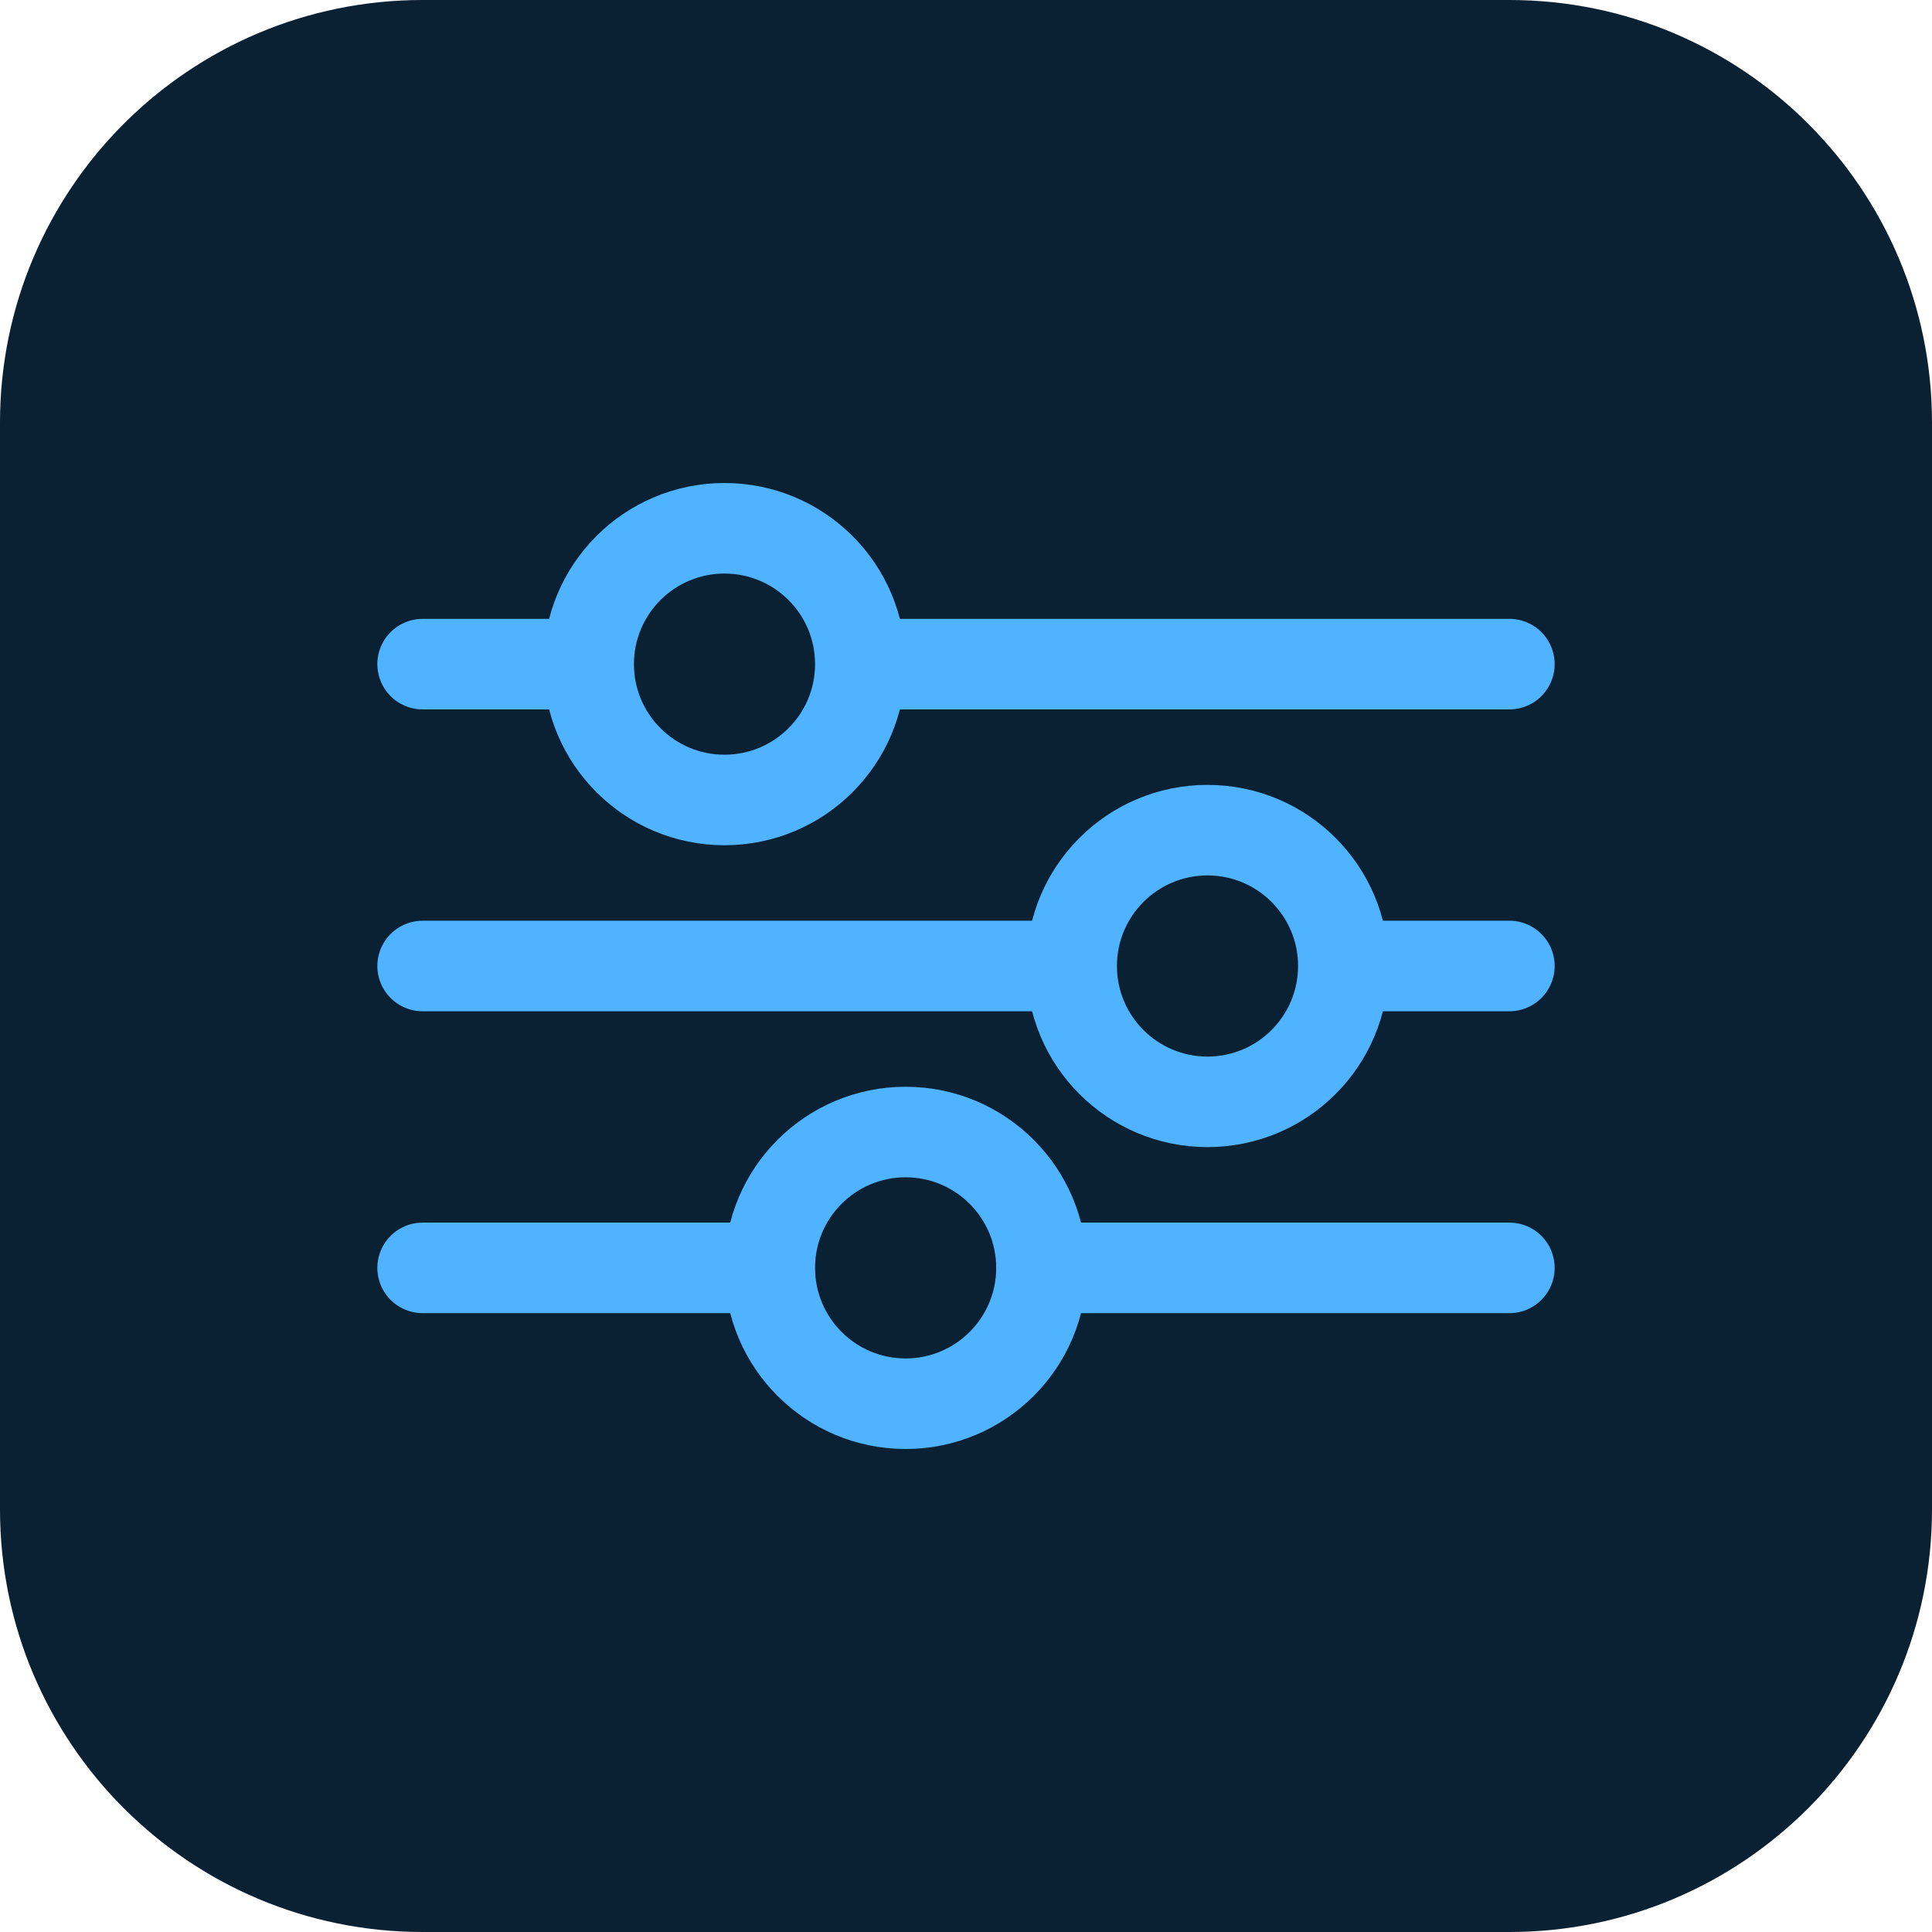
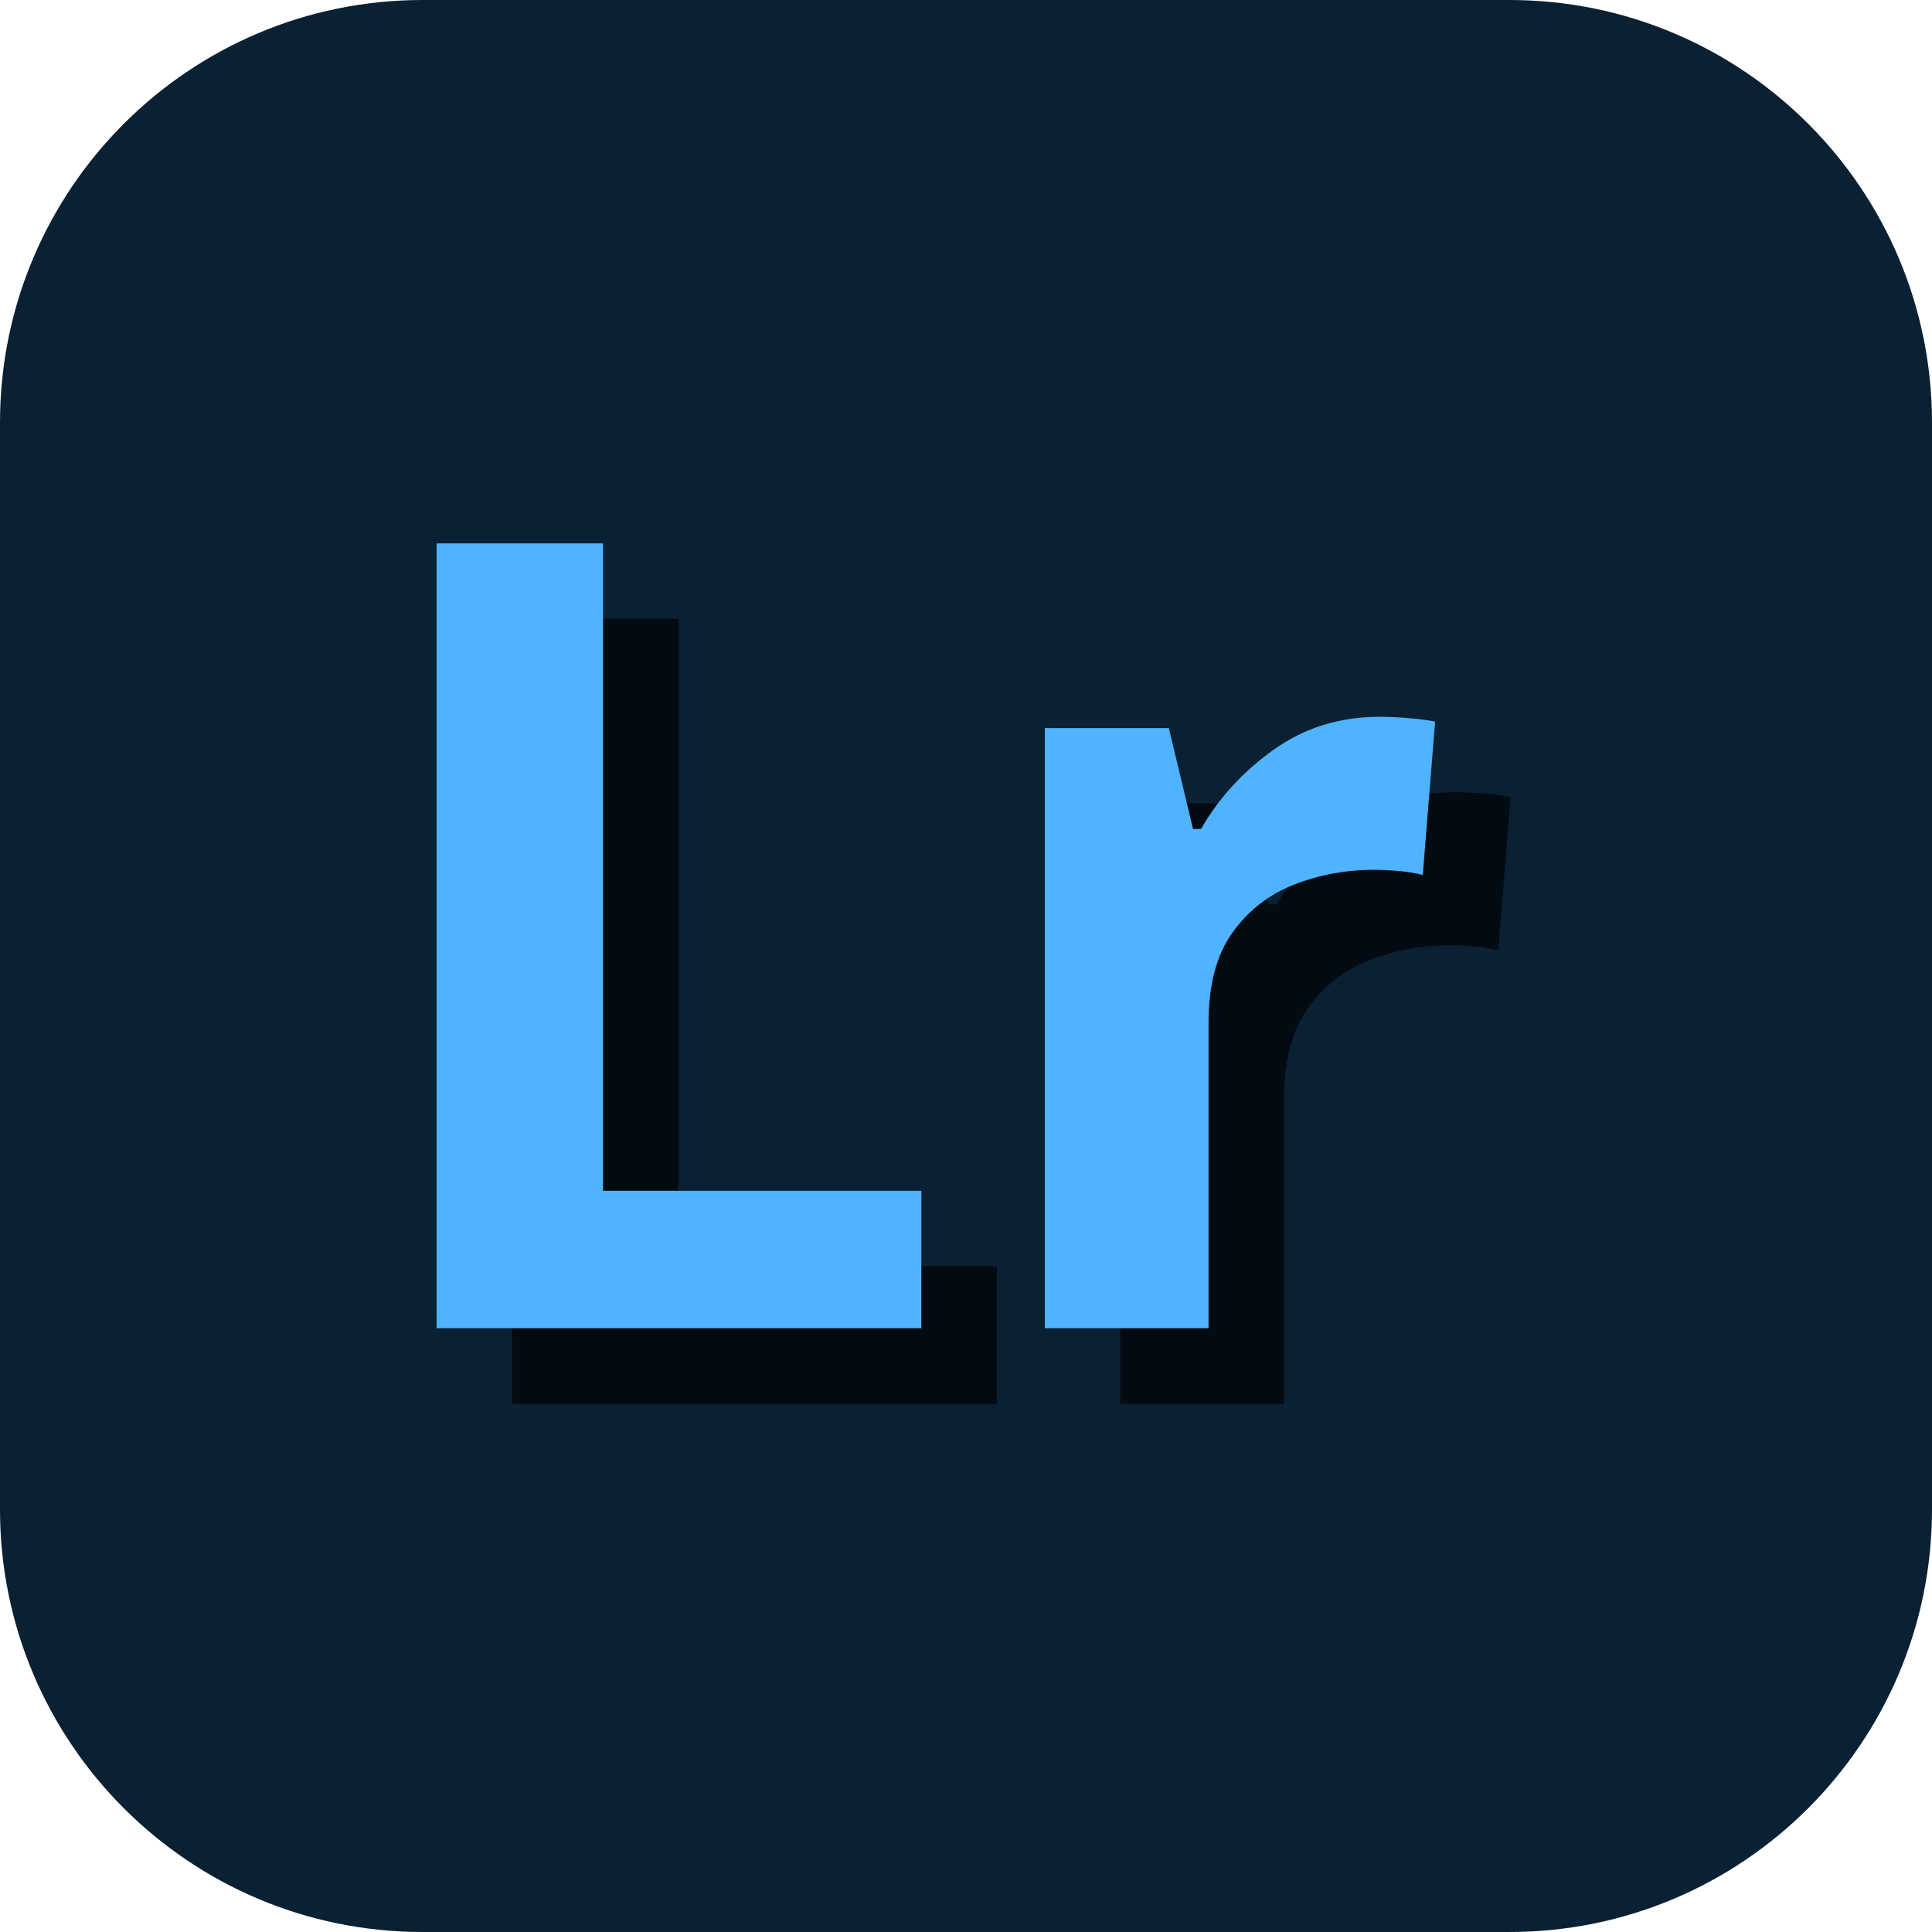
<svg xmlns="http://www.w3.org/2000/svg" viewBox="0 0 64 64">
  <rect width="64" height="64" rx="14" fill="#0A2033" />
-   <path d="M14 22 H50 M14 32 H50 M14 42 H50" fill="none" stroke="#4FB3FF" stroke-width="3" stroke-linecap="round" stroke-linejoin="round" />
-   <circle cx="24" cy="22" r="4.5" fill="#0A2033" stroke="#4FB3FF" stroke-width="3" stroke-linecap="round" stroke-linejoin="round" />
-   <circle cx="40" cy="32" r="4.5" fill="#0A2033" stroke="#4FB3FF" stroke-width="3" stroke-linecap="round" stroke-linejoin="round" />
-   <circle cx="30" cy="42" r="4.5" fill="#0A2033" stroke="#4FB3FF" stroke-width="3" stroke-linecap="round" stroke-linejoin="round" />
+   <path transform="translate(13.69 46.50)" fill="#020A12" d="M3.272 0.0V-26.0H8.785V-4.553H19.331V0.0ZM34.518 -20.256Q34.927 -20.256 35.47 -20.211Q36.012 -20.167 36.35 -20.096L35.941 -15.01Q35.674 -15.098 35.185 -15.143Q34.696 -15.187 34.341 -15.187Q32.936 -15.187 31.682 -14.698Q30.428 -14.209 29.637 -13.107Q28.845 -12.004 28.845 -10.119V0.0H23.421V-19.882H27.529L28.33 -16.539H28.596Q29.468 -18.068 30.997 -19.162Q32.527 -20.256 34.518 -20.256Z" />
+   <path transform="translate(11.19 44.00)" fill="#4FB3FF" d="M3.272 0.0V-26.0H8.785V-4.553H19.331V0.0ZM34.518 -20.256Q34.927 -20.256 35.47 -20.211Q36.012 -20.167 36.35 -20.096L35.941 -15.01Q35.674 -15.098 35.185 -15.143Q34.696 -15.187 34.341 -15.187Q32.936 -15.187 31.682 -14.698Q30.428 -14.209 29.637 -13.107Q28.845 -12.004 28.845 -10.119V0.0H23.421V-19.882H27.529L28.33 -16.539H28.596Q29.468 -18.068 30.997 -19.162Q32.527 -20.256 34.518 -20.256Z" />
</svg>
